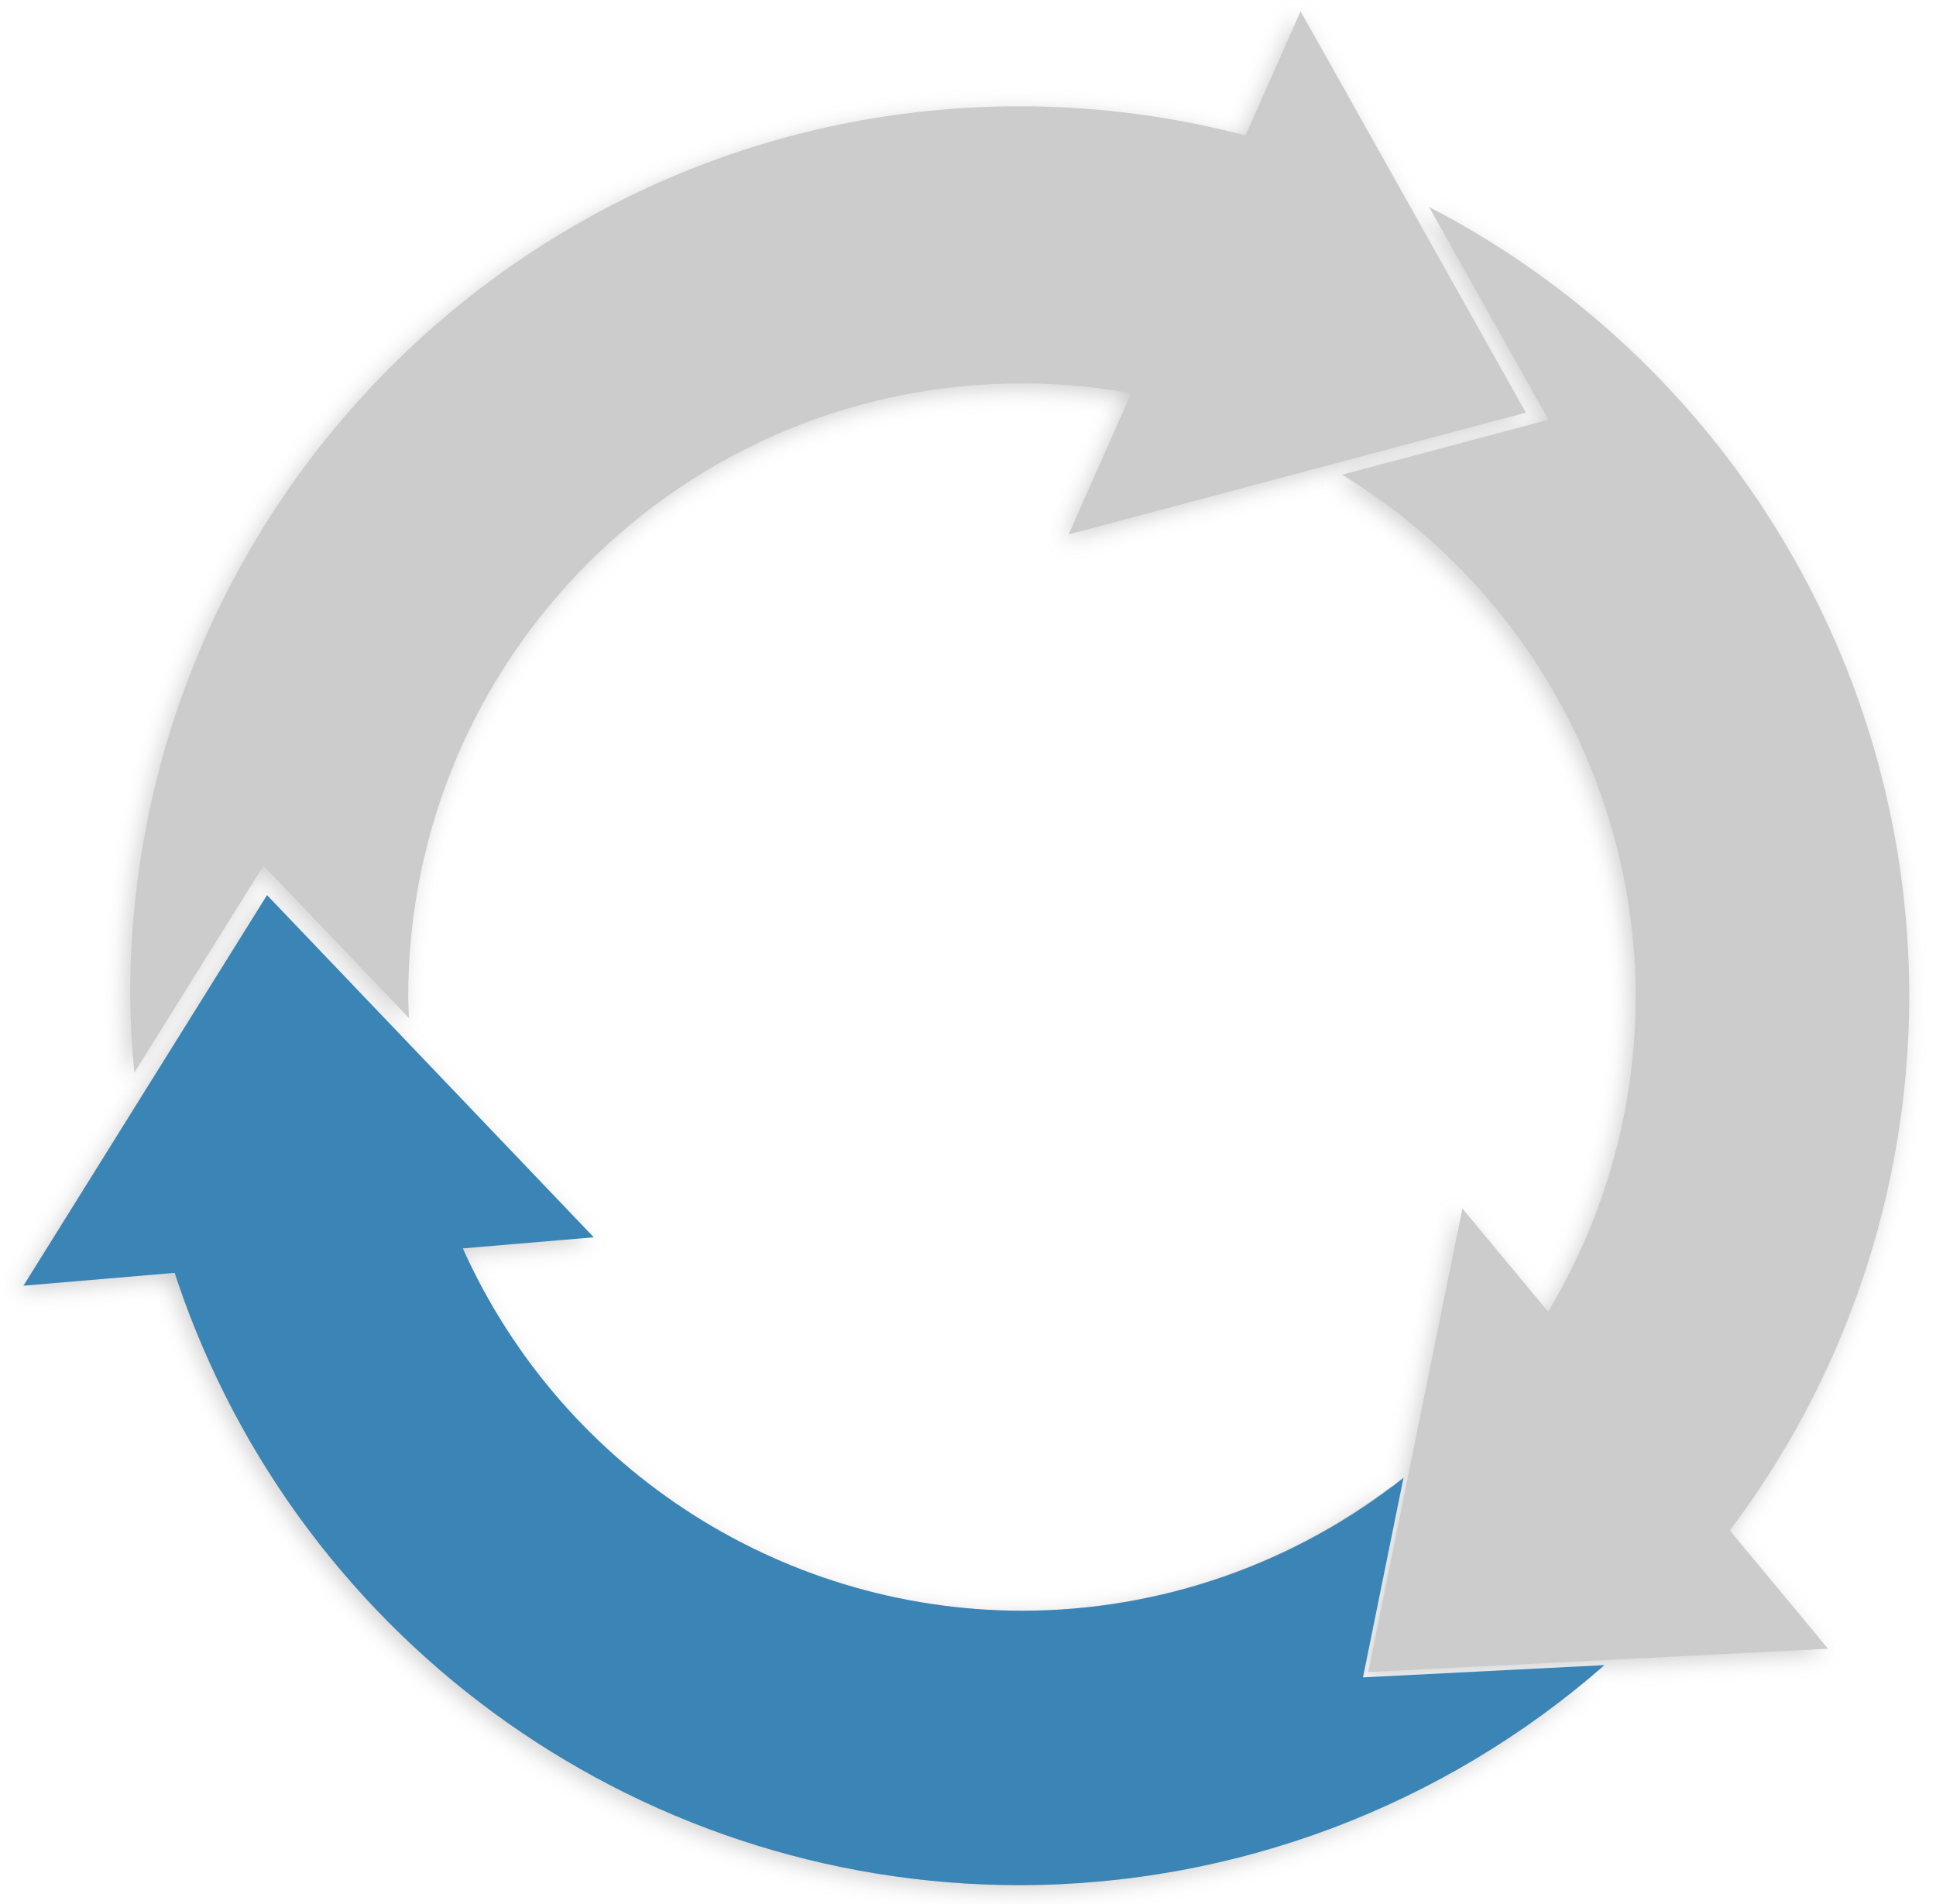
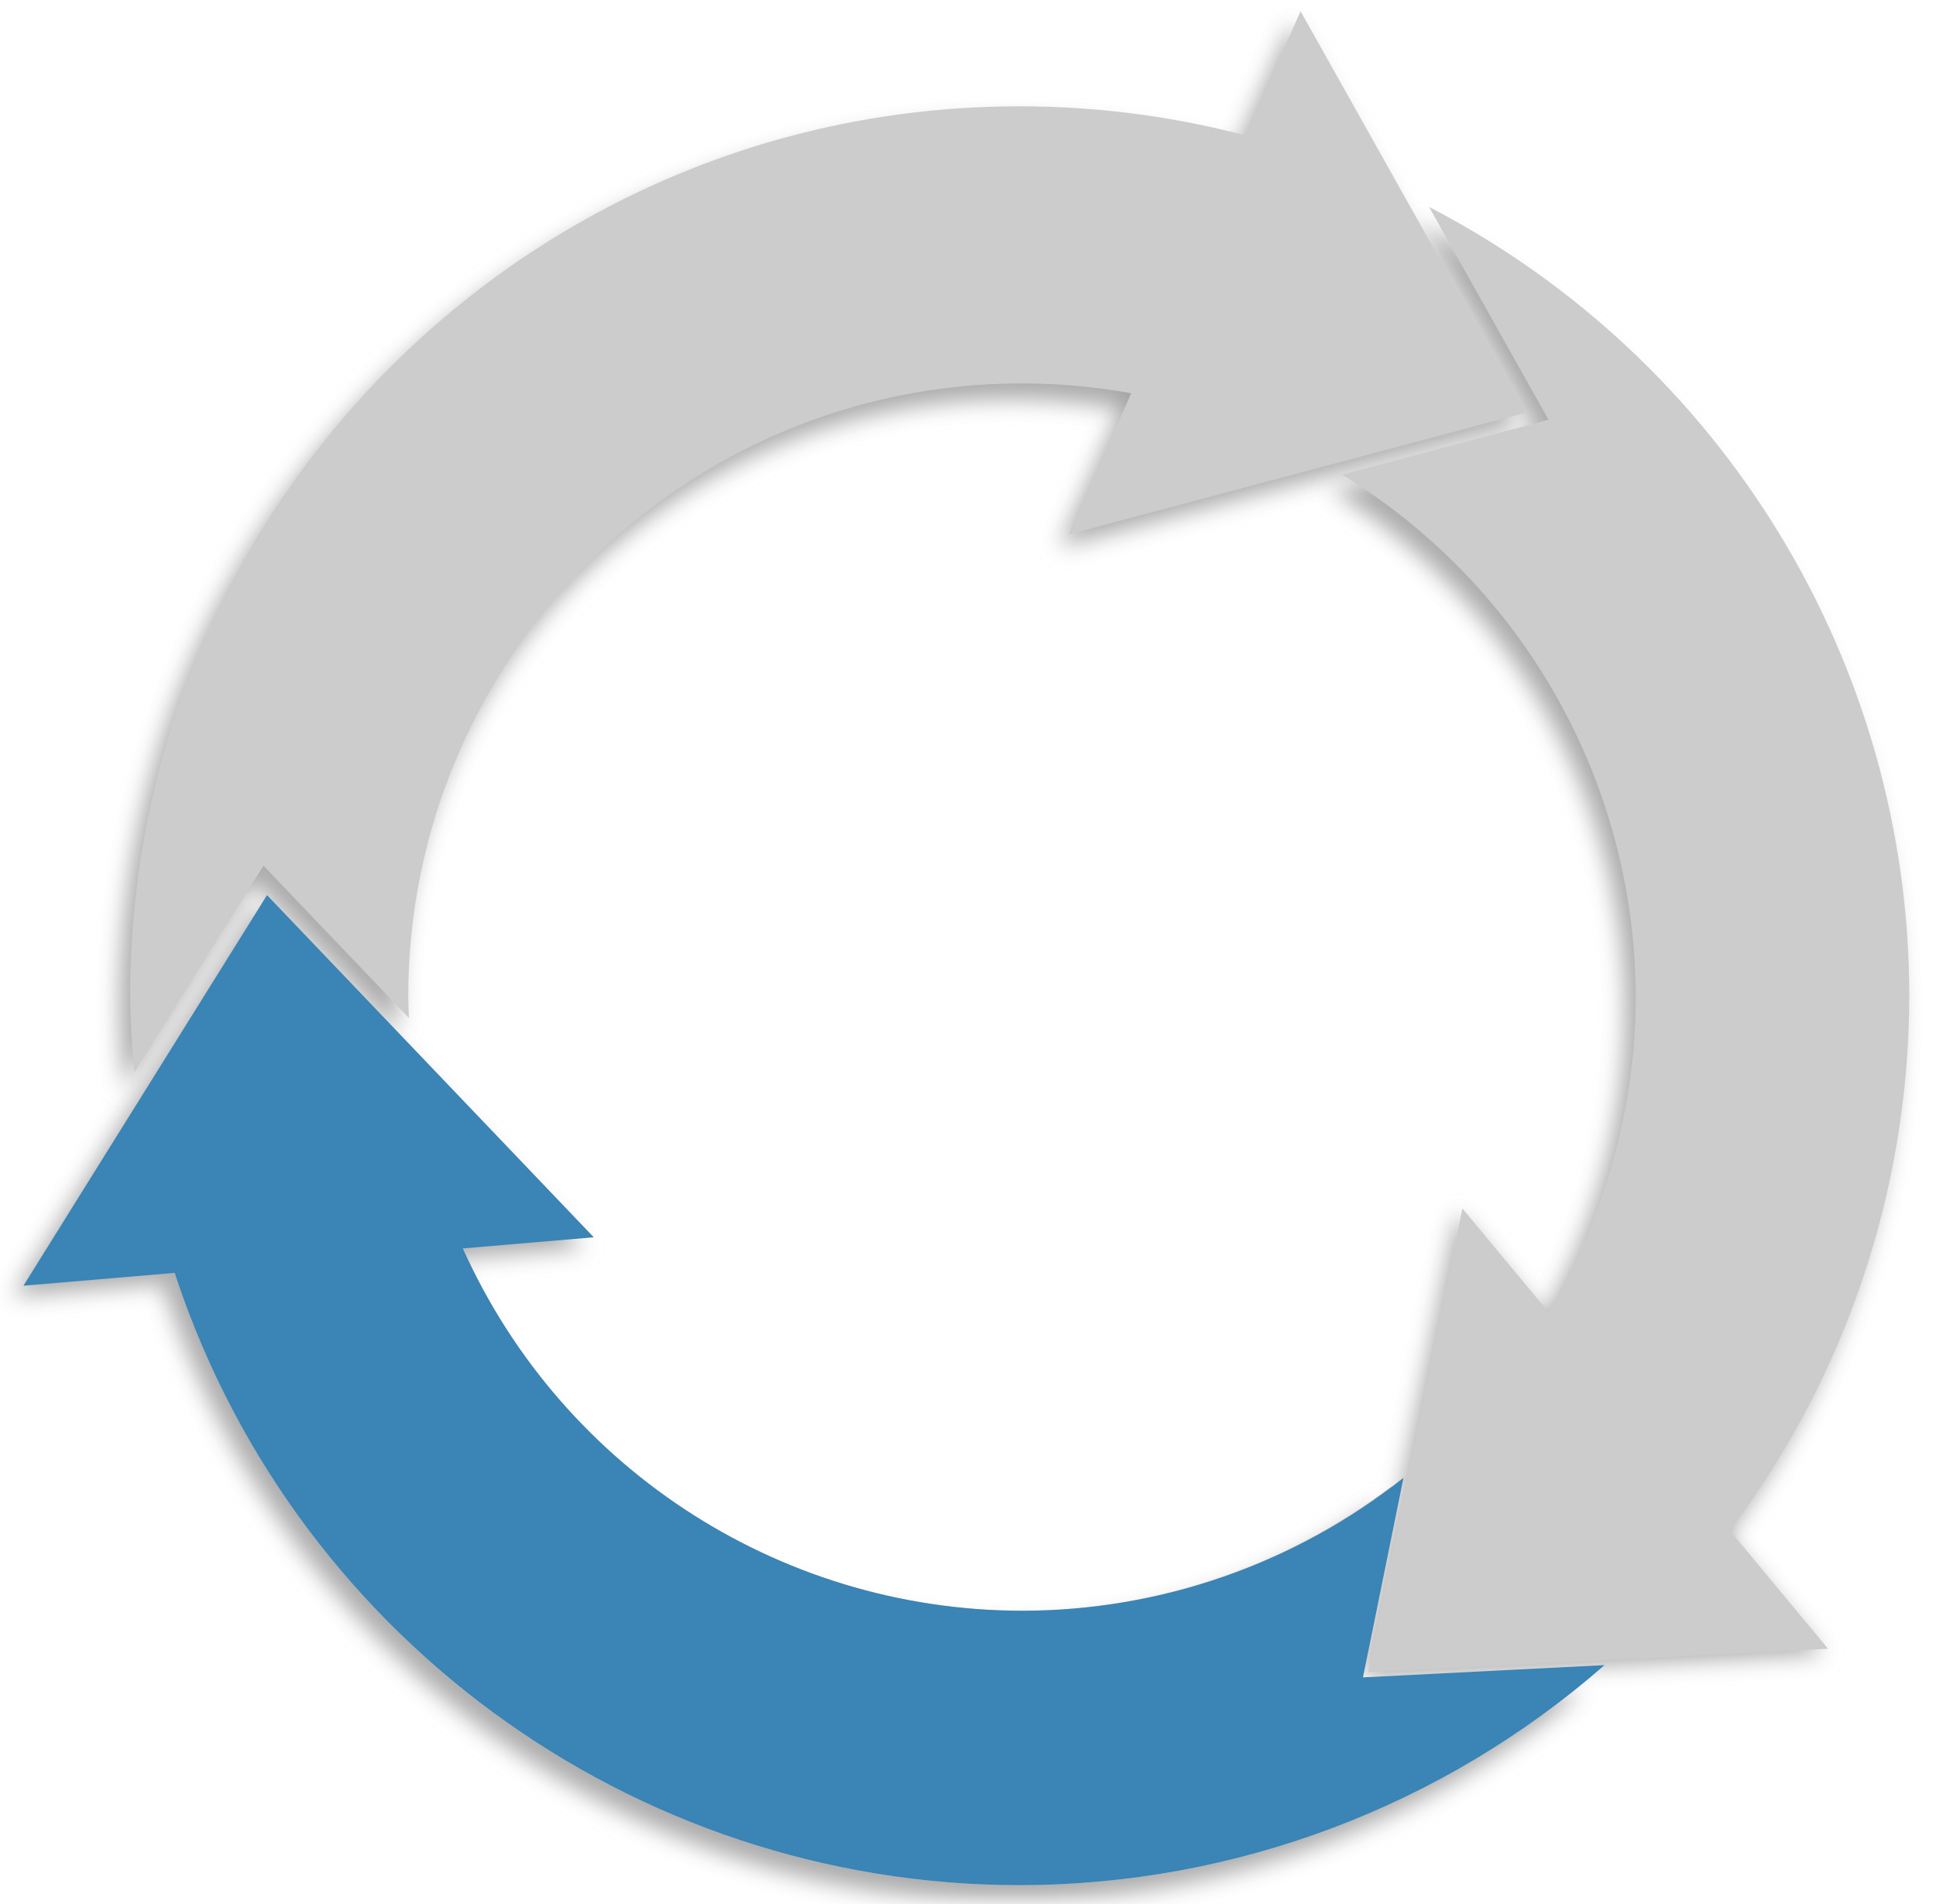
<svg xmlns="http://www.w3.org/2000/svg" width="194mm" height="190.808mm" viewBox="0 0 194 190.808" version="1.1" id="svg1285">
  <defs id="defs1279">
-     <filter style="color-interpolation-filters:sRGB" id="filter2283" x="-0.054" width="1.108" y="-0.054" height="1.107">
-       <feGaussianBlur stdDeviation="1.036" id="feGaussianBlur2285" />
+     <filter style="color-interpolation-filters:sRGB" id="filter1176" x="-0.015" width="1.03" y="-0.015" height="1.03">
+       <feGaussianBlur stdDeviation="1.131" id="feGaussianBlur1178" />
    </filter>
-     <filter style="color-interpolation-filters:sRGB" id="filter2287" x="-0.044" width="1.087" y="-0.064" height="1.127">
-       <feGaussianBlur stdDeviation="1.036" id="feGaussianBlur2289" />
+     <filter style="color-interpolation-filters:sRGB" id="filter1172" x="-0.059" width="1.119" y="-0.052" height="1.104">
+       <feGaussianBlur stdDeviation="1.131" id="feGaussianBlur1174" />
    </filter>
-     <filter style="color-interpolation-filters:sRGB" id="filter2291" x="-0.054" width="1.109" y="-0.047" height="1.095">
-       <feGaussianBlur stdDeviation="1.036" id="feGaussianBlur2293" />
+     <filter style="color-interpolation-filters:sRGB" id="filter1168" x="-0.048" width="1.095" y="-0.069" height="1.139">
+       <feGaussianBlur stdDeviation="1.131" id="feGaussianBlur1170" />
    </filter>
-     <filter style="color-interpolation-filters:sRGB" id="filter2295" x="-0.014" width="1.028" y="-0.014" height="1.028">
-       <feGaussianBlur stdDeviation="1.036" id="feGaussianBlur2297" />
+     <filter style="color-interpolation-filters:sRGB" id="filter1164" x="-0.059" width="1.118" y="-0.058" height="1.117">
+       <feGaussianBlur stdDeviation="1.131" id="feGaussianBlur1166" />
    </filter>
  </defs>
  <g id="layer1" transform="translate(0,-106.192)">
-     <path style="opacity:0.348;fill:#808080;stroke-width:0.263;filter:url(#filter2295)" d="m 101.654,117.373 a 89.141,89.141 0 0 0 -89.14,89.14 89.141,89.141 0 0 0 0.421,7.715 l 12.937,-20.749 14.581,15.271 a 61.502,61.502 0 0 1 -0.075,-2.101 61.502,61.502 0 0 1 61.503,-61.503 61.502,61.502 0 0 1 12.139,1.214 l 11.415,-25.754 a 89.141,89.141 0 0 0 -23.779,-3.233 z m 41.02,10.089 11.967,21.325 -20.679,5.509 a 61.502,61.502 0 0 1 29.42,52.353 61.502,61.502 0 0 1 -9.192,32.199 l 18.156,21.866 a 89.141,89.141 0 0 0 18.449,-54.201 89.141,89.141 0 0 0 -48.121,-79.051 z m -97.275,103.353 -28.757,2.442 a 89.141,89.141 0 0 0 85.012,62.397 89.141,89.141 0 0 0 57.363,-20.997 l -24.213,1.229 4.101,-20.199 A 61.502,61.502 0 0 1 101.88,268.151 61.502,61.502 0 0 1 45.399,230.815 Z" id="path53-6-3" />
-     <path style="opacity:0.348;fill:#808080;fill-opacity:1;stroke:none;stroke-width:0.265;filter:url(#filter2291)" d="m 129.796,107.846 -23.24,52.434 45.815,-12.205 z" id="path6080-6-1" />
-     <path style="opacity:0.348;fill:#808080;fill-opacity:1;stroke:none;stroke-width:0.265;filter:url(#filter2287)" d="M 1.822,235.573 58.97,230.721 26.228,196.428 Z" id="path6080-7-2-9" />
-     <path style="opacity:0.348;fill:#808080;fill-opacity:1;stroke:none;stroke-width:0.265;filter:url(#filter2283)" d="m 182.652,271.959 -36.639,-44.126 -9.433,46.465 z" id="path6080-7-9-4" />
+     <g id="g1184" transform="translate(447.2359,-11.48101)">
+       <path id="path53-6-3-9" d="m -346.111,129.912 a 89.141,89.141 0 0 0 -89.14,89.14 89.141,89.141 0 0 0 0.421,7.715 l 12.937,-20.749 14.581,15.271 a 61.502,61.502 0 0 1 -0.075,-2.101 61.502,61.502 0 0 1 61.503,-61.503 61.502,61.502 0 0 1 12.139,1.214 l 11.415,-25.754 a 89.141,89.141 0 0 0 -23.779,-3.233 z m 41.02,10.089 11.967,21.325 -20.679,5.509 a 61.502,61.502 0 0 1 29.42,52.353 61.502,61.502 0 0 1 -9.192,32.199 l 18.156,21.866 a 89.141,89.141 0 0 0 18.449,-54.201 89.141,89.141 0 0 0 -48.121,-79.051 z m -97.275,103.353 -28.757,2.442 a 89.141,89.141 0 0 0 85.012,62.397 89.141,89.141 0 0 0 57.363,-20.997 l -24.213,1.229 4.101,-20.199 a 61.502,61.502 0 0 1 -37.025,12.464 61.502,61.502 0 0 1 -56.481,-37.336 z" style="opacity:0.655;fill:#808080;stroke-width:0.263;filter:url(#filter1176)" />
+       <path id="path6080-6-1-1" d="m -317.816,120.039 -23.24,52.434 45.815,-12.205 z" style="opacity:0.655;fill:#808080;fill-opacity:1;stroke:none;stroke-width:0.265;filter:url(#filter1172)" />
+       <path id="path6080-7-2-9-2" d="m -445.943,247.584 57.148,-4.853 -32.742,-34.293 z" style="opacity:0.655;fill:#808080;fill-opacity:1;stroke:none;stroke-width:0.265;filter:url(#filter1168)" />
+       <path id="path6080-7-9-4-7" d="m -264.584,283.44 -36.639,-44.126 -9.433,46.465 z" style="opacity:0.655;fill:#808080;fill-opacity:1;stroke:none;stroke-width:0.265;filter:url(#filter1164)" />
+     </g>
    <path style="fill:#cccccc;stroke-width:0.263" d="m 102.183,116.844 a 89.141,89.141 0 0 0 -89.14,89.14 89.141,89.141 0 0 0 0.421,7.715 L 26.401,192.95 40.981,208.221 a 61.502,61.502 0 0 1 -0.075,-2.101 61.502,61.502 0 0 1 61.503,-61.503 61.502,61.502 0 0 1 12.139,1.214 l 11.415,-25.754 a 89.141,89.141 0 0 0 -23.779,-3.233 z m 41.02,10.089 11.967,21.325 -20.679,5.509 a 61.502,61.502 0 0 1 29.42,52.353 61.502,61.502 0 0 1 -9.192,32.199 l 18.156,21.866 a 89.141,89.141 0 0 0 18.449,-54.201 89.141,89.141 0 0 0 -48.121,-79.051 z m -97.275,103.353 -28.757,2.442 a 89.141,89.141 0 0 0 85.012,62.397 89.141,89.141 0 0 0 57.363,-20.997 l -24.213,1.229 4.101,-20.199 a 61.502,61.502 0 0 1 -37.025,12.464 61.502,61.502 0 0 1 -56.481,-37.336 z" id="path53-6" />
+     <path style="fill:#3a84b6;fill-opacity:1;stroke-width:0.263" d="m 45.928,230.285 -28.757,2.442 a 89.141,89.141 0 0 0 85.012,62.397 89.141,89.141 0 0 0 58.599,-22.055 l -24.202,1.229 4.061,-20.005 a 61.502,61.502 0 0 1 -38.233,13.328 61.502,61.502 0 0 1 -56.481,-37.336 z" id="path53-6-0-0" />
    <path style="fill:#cccccc;fill-opacity:1;stroke:none;stroke-width:0.265" d="m 130.325,107.317 -23.24,52.434 45.815,-12.205 z" id="path6080-6" />
    <path style="fill:#3a84b6;fill-opacity:1;stroke:none;stroke-width:0.265" d="M 2.351,235.044 59.499,230.192 26.757,195.899 Z" id="path6080-7-2" />
    <path style="fill:#cccccc;fill-opacity:1;stroke:none;stroke-width:0.265" d="m 183.181,271.43 -36.639,-44.126 -9.433,46.465 z" id="path6080-7-9" />
-     <path style="fill:#3a84b6;fill-opacity:1;stroke-width:0.263" d="m 45.928,230.285 -28.757,2.442 a 89.141,89.141 0 0 0 85.012,62.397 89.141,89.141 0 0 0 58.599,-22.055 l -24.202,1.229 4.061,-20.005 a 61.502,61.502 0 0 1 -38.233,13.328 61.502,61.502 0 0 1 -56.481,-37.336 z" id="path53-6-0-0" />
  </g>
</svg>
